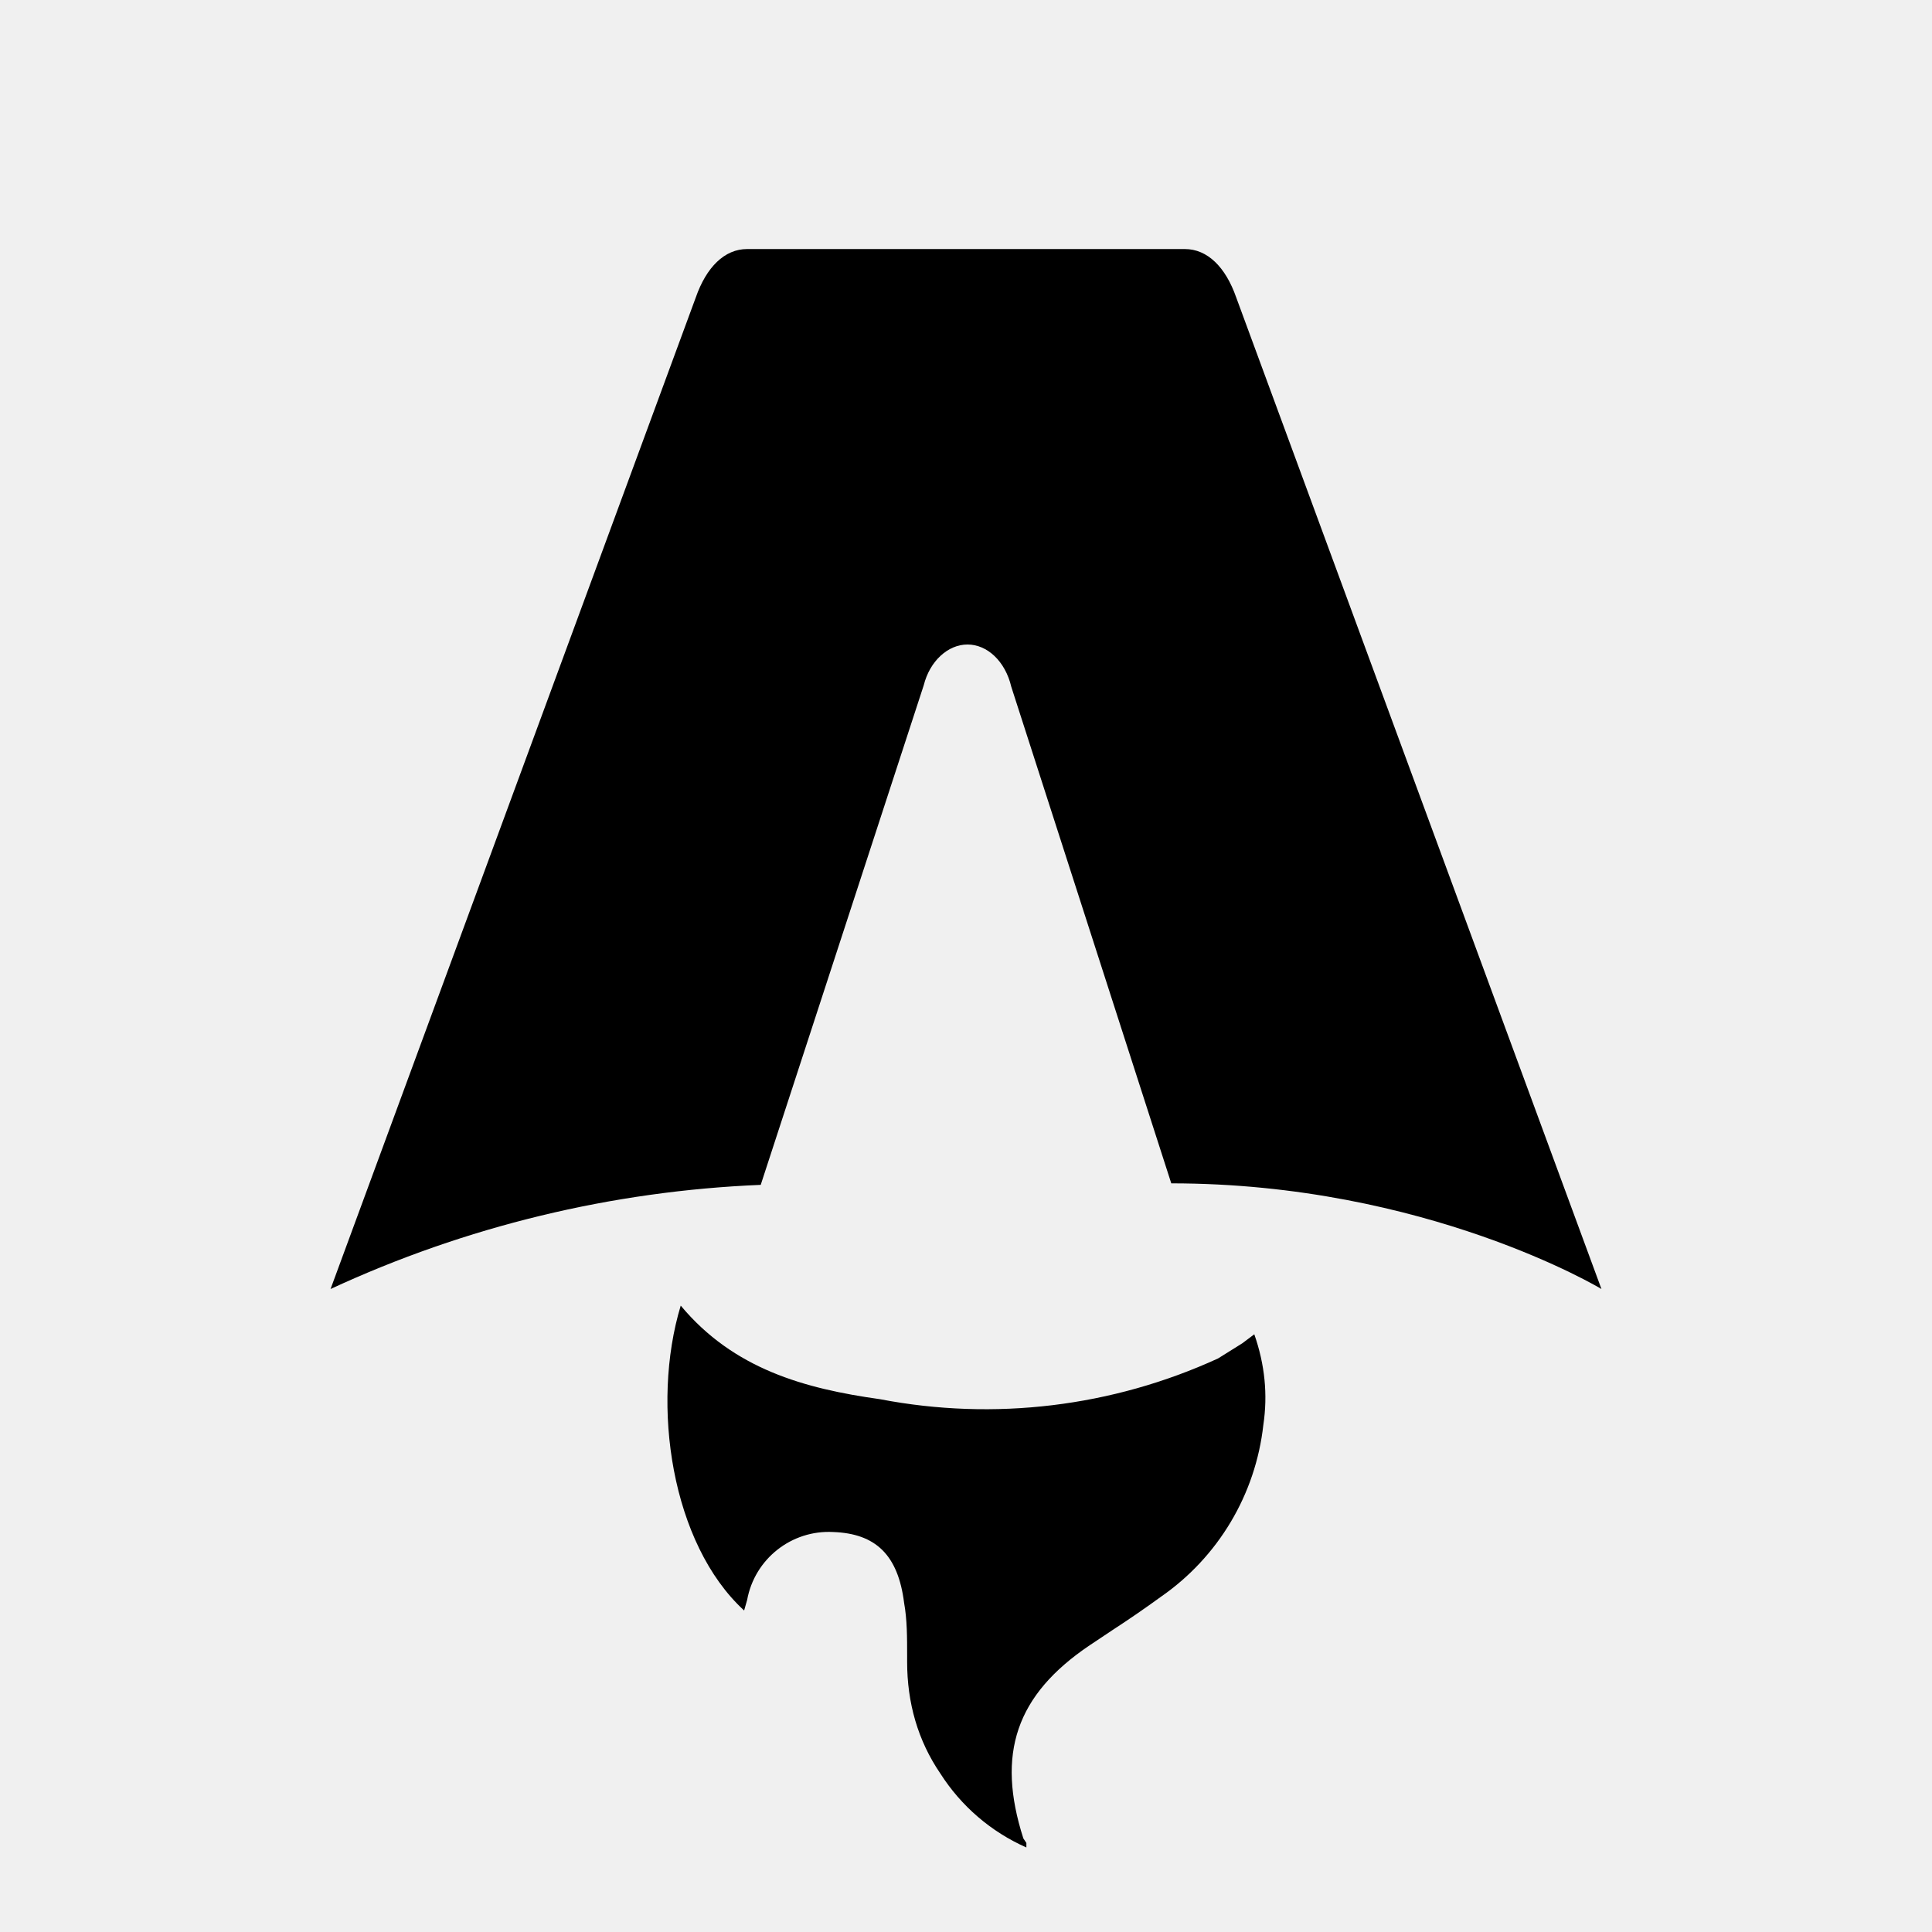
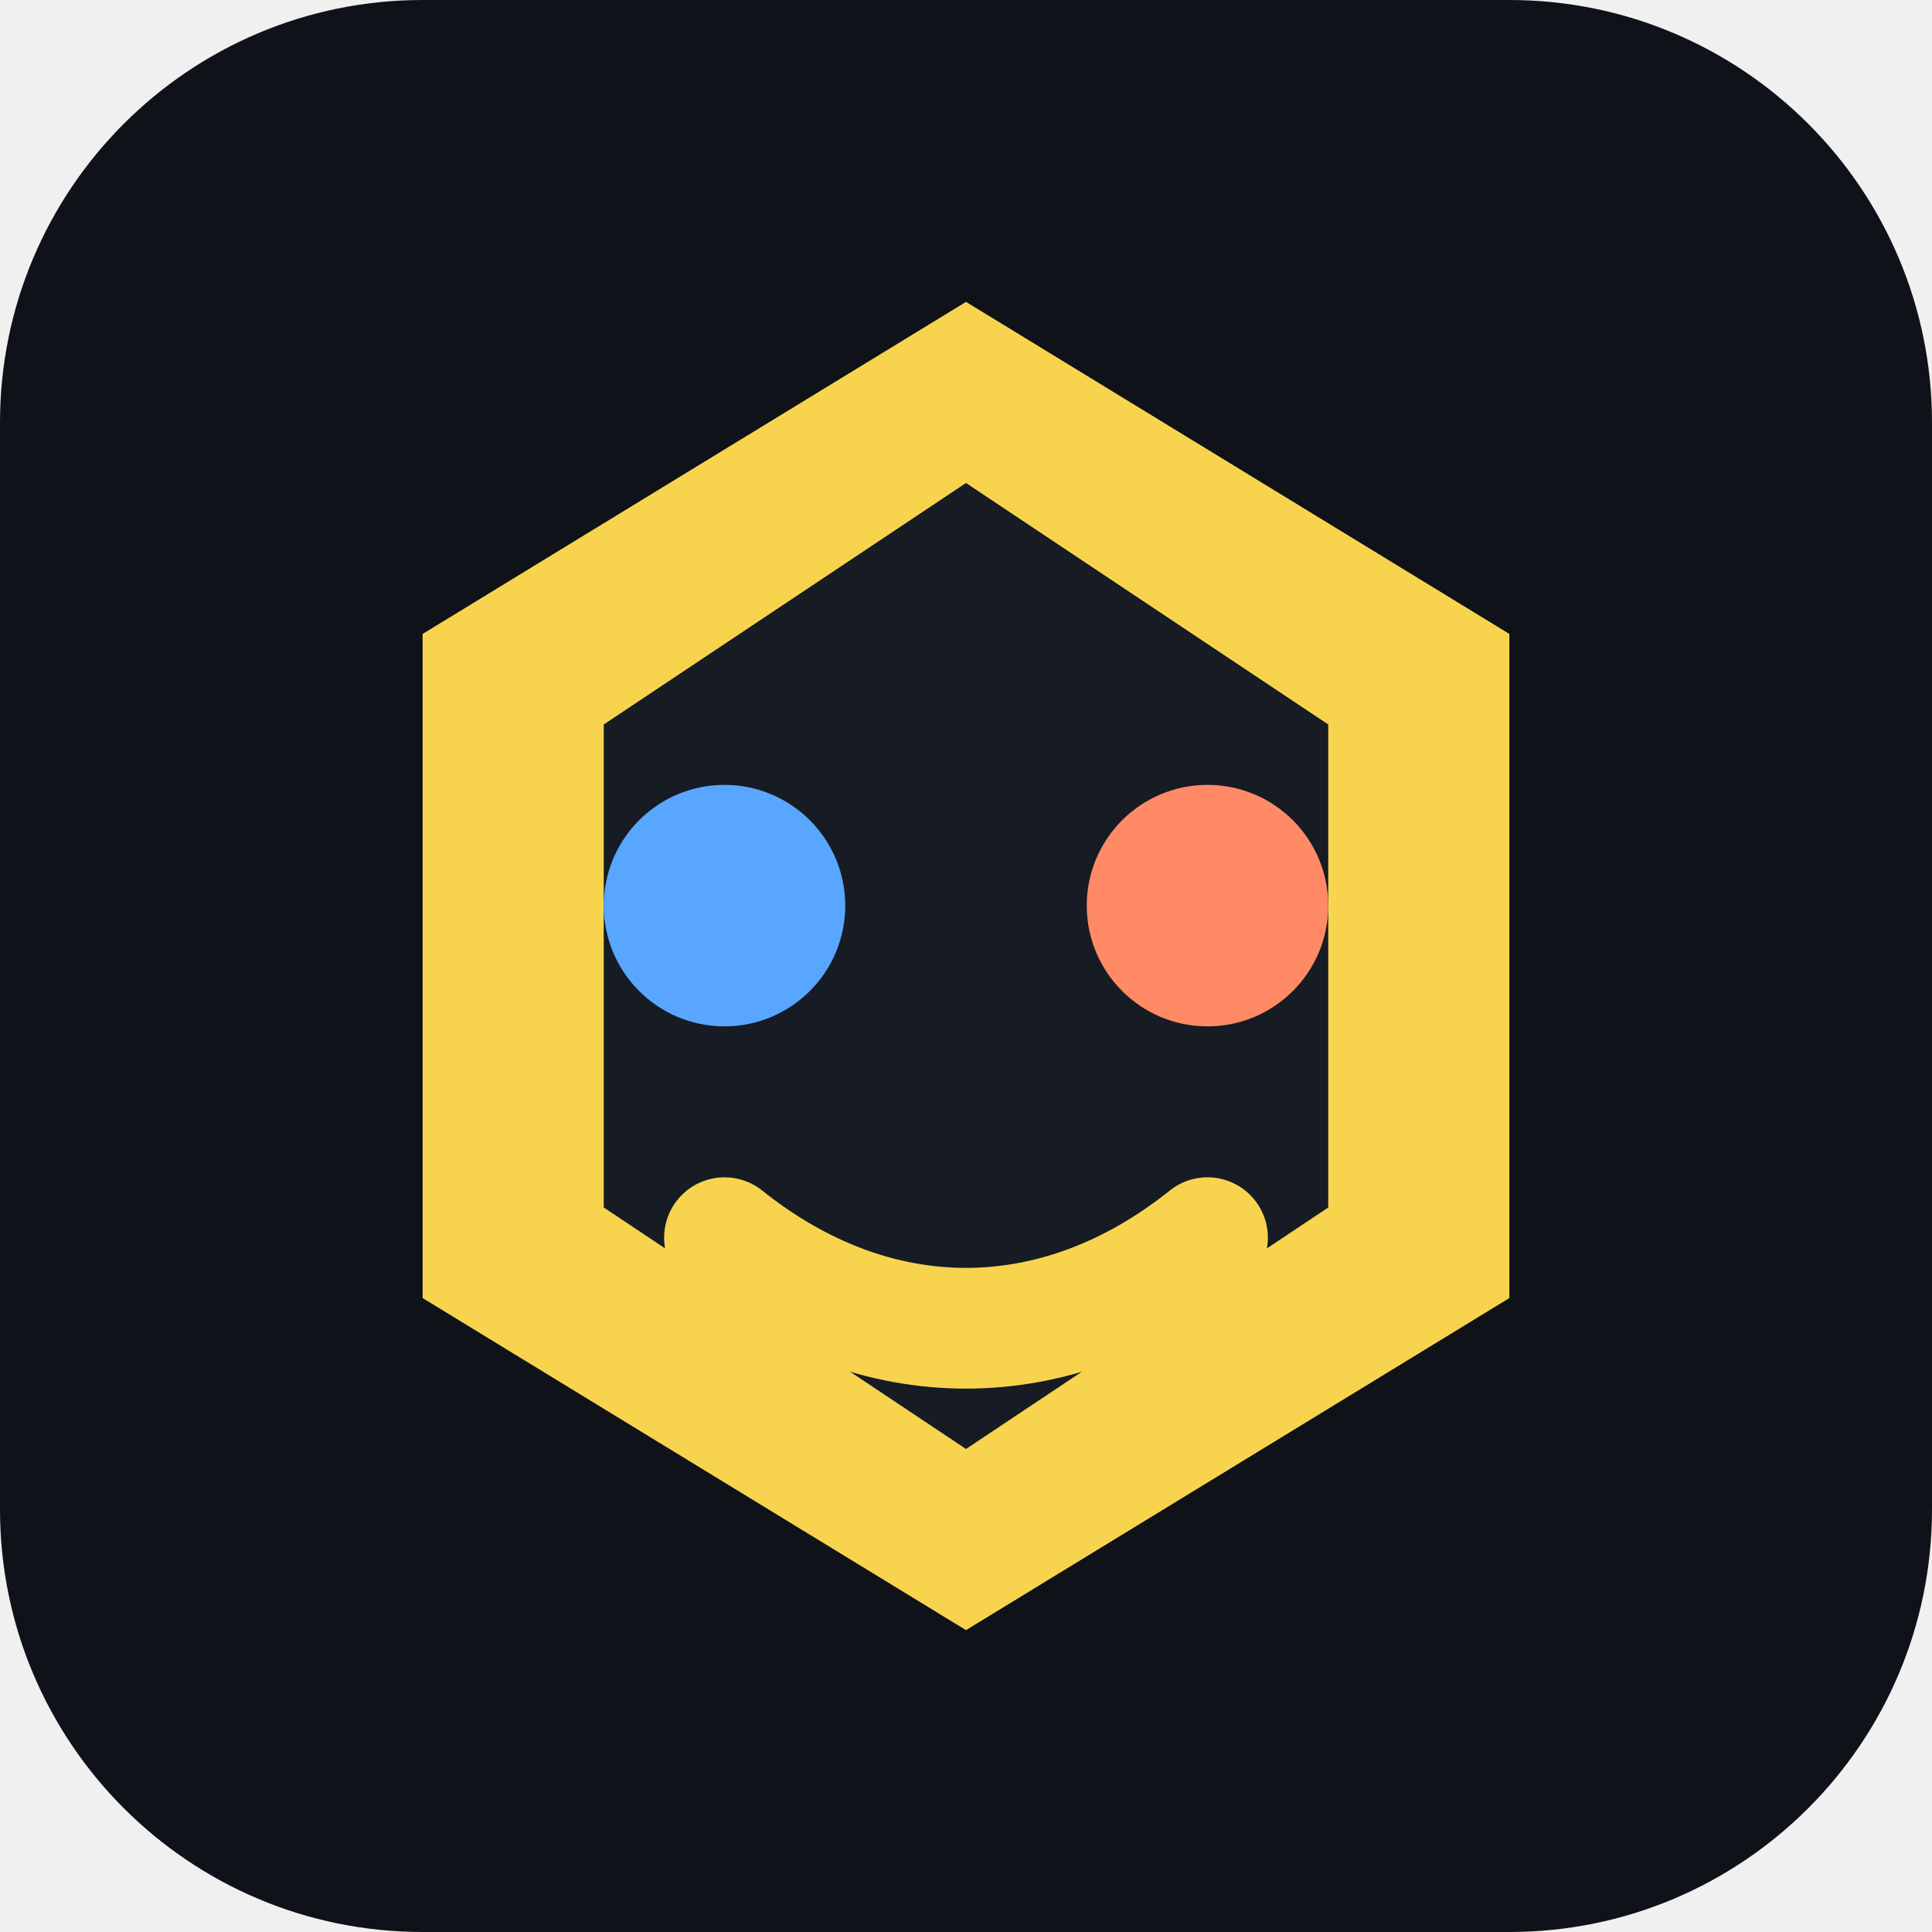
- <svg xmlns="http://www.w3.org/2000/svg" fill="none" viewBox="0 0 128 128">
-   <path d="M50.4 78.5a75.1 75.1 0 0 0-28.5 6.9l24.2-65.7c.7-2 1.9-3.2 3.4-3.2h29c1.5 0 2.7 1.2 3.4 3.2l24.2 65.7s-11.6-7-28.5-7L67 45.5c-.4-1.7-1.6-2.8-2.9-2.8-1.3 0-2.5 1.1-2.9 2.7L50.4 78.5Zm-1.1 28.2Zm-4.2-20.2c-2 6.6-.6 15.8 4.2 20.2a17.5 17.5 0 0 1 .2-.7 5.5 5.5 0 0 1 5.7-4.5c2.8.1 4.3 1.5 4.7 4.7.2 1.1.2 2.3.2 3.5v.4c0 2.7.7 5.2 2.2 7.4a13 13 0 0 0 5.7 4.9v-.3l-.2-.3c-1.8-5.6-.5-9.5 4.4-12.8l1.5-1a73 73 0 0 0 3.2-2.2 16 16 0 0 0 6.8-11.4c.3-2 .1-4-.6-6l-.8.6-1.6 1a37 37 0 0 1-22.4 2.7c-5-.7-9.7-2-13.2-6.2Z" />
-   <style>
-         path { fill: #000; }
-         @media (prefers-color-scheme: dark) {
-             path { fill: #FFF; }
-         }
-     </style>
+ <svg xmlns="http://www.w3.org/2000/svg" viewBox="0 0 64 64">
+   <rect width="64" height="64" rx="14" fill="#0f1218" />
+   <path d="M32 10 50 21v22L32 54 14 43V21z" fill="#f8d44e" />
+   <path d="M32 16 44 24v16L32 48 20 40V24z" fill="#161b24" />
+   <circle cx="24" cy="30" r="4" fill="#58a6ff" />
+   <circle cx="40" cy="30" r="4" fill="#ff8a65" />
+   <path d="M24 41c5 4 11 4 16 0" fill="none" stroke="#f8d44e" stroke-width="4" stroke-linecap="round" />
</svg>
